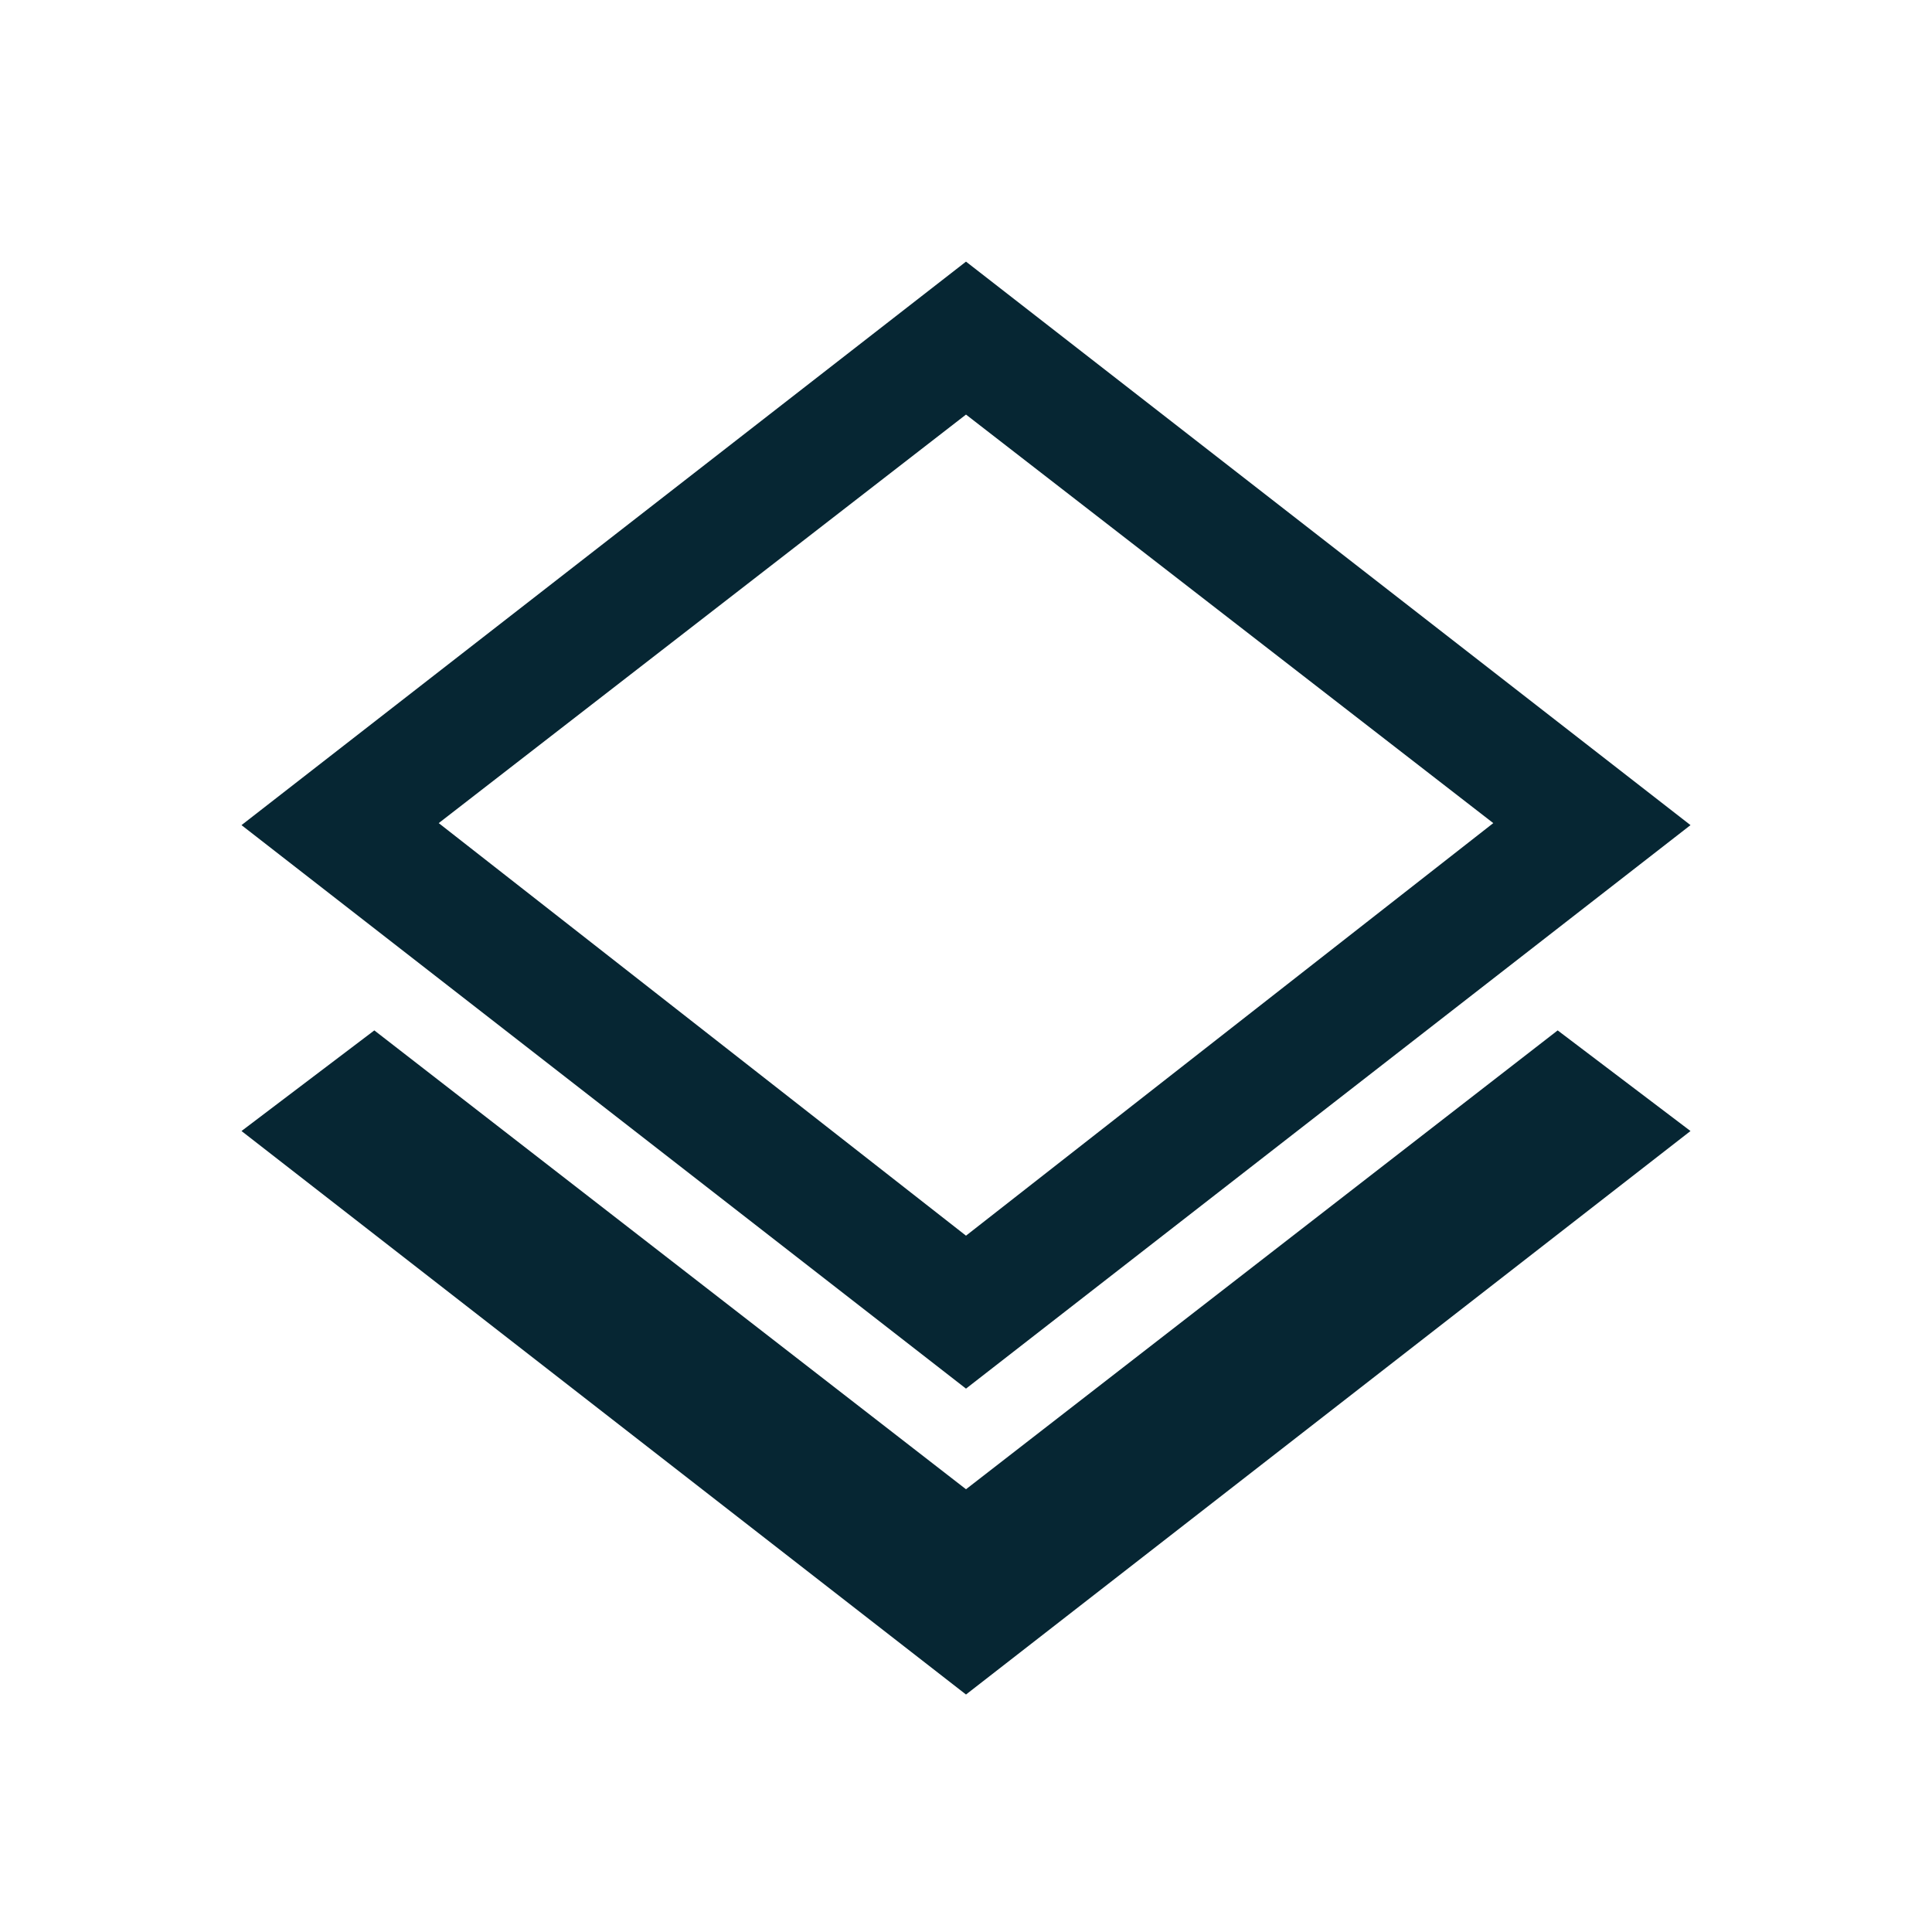
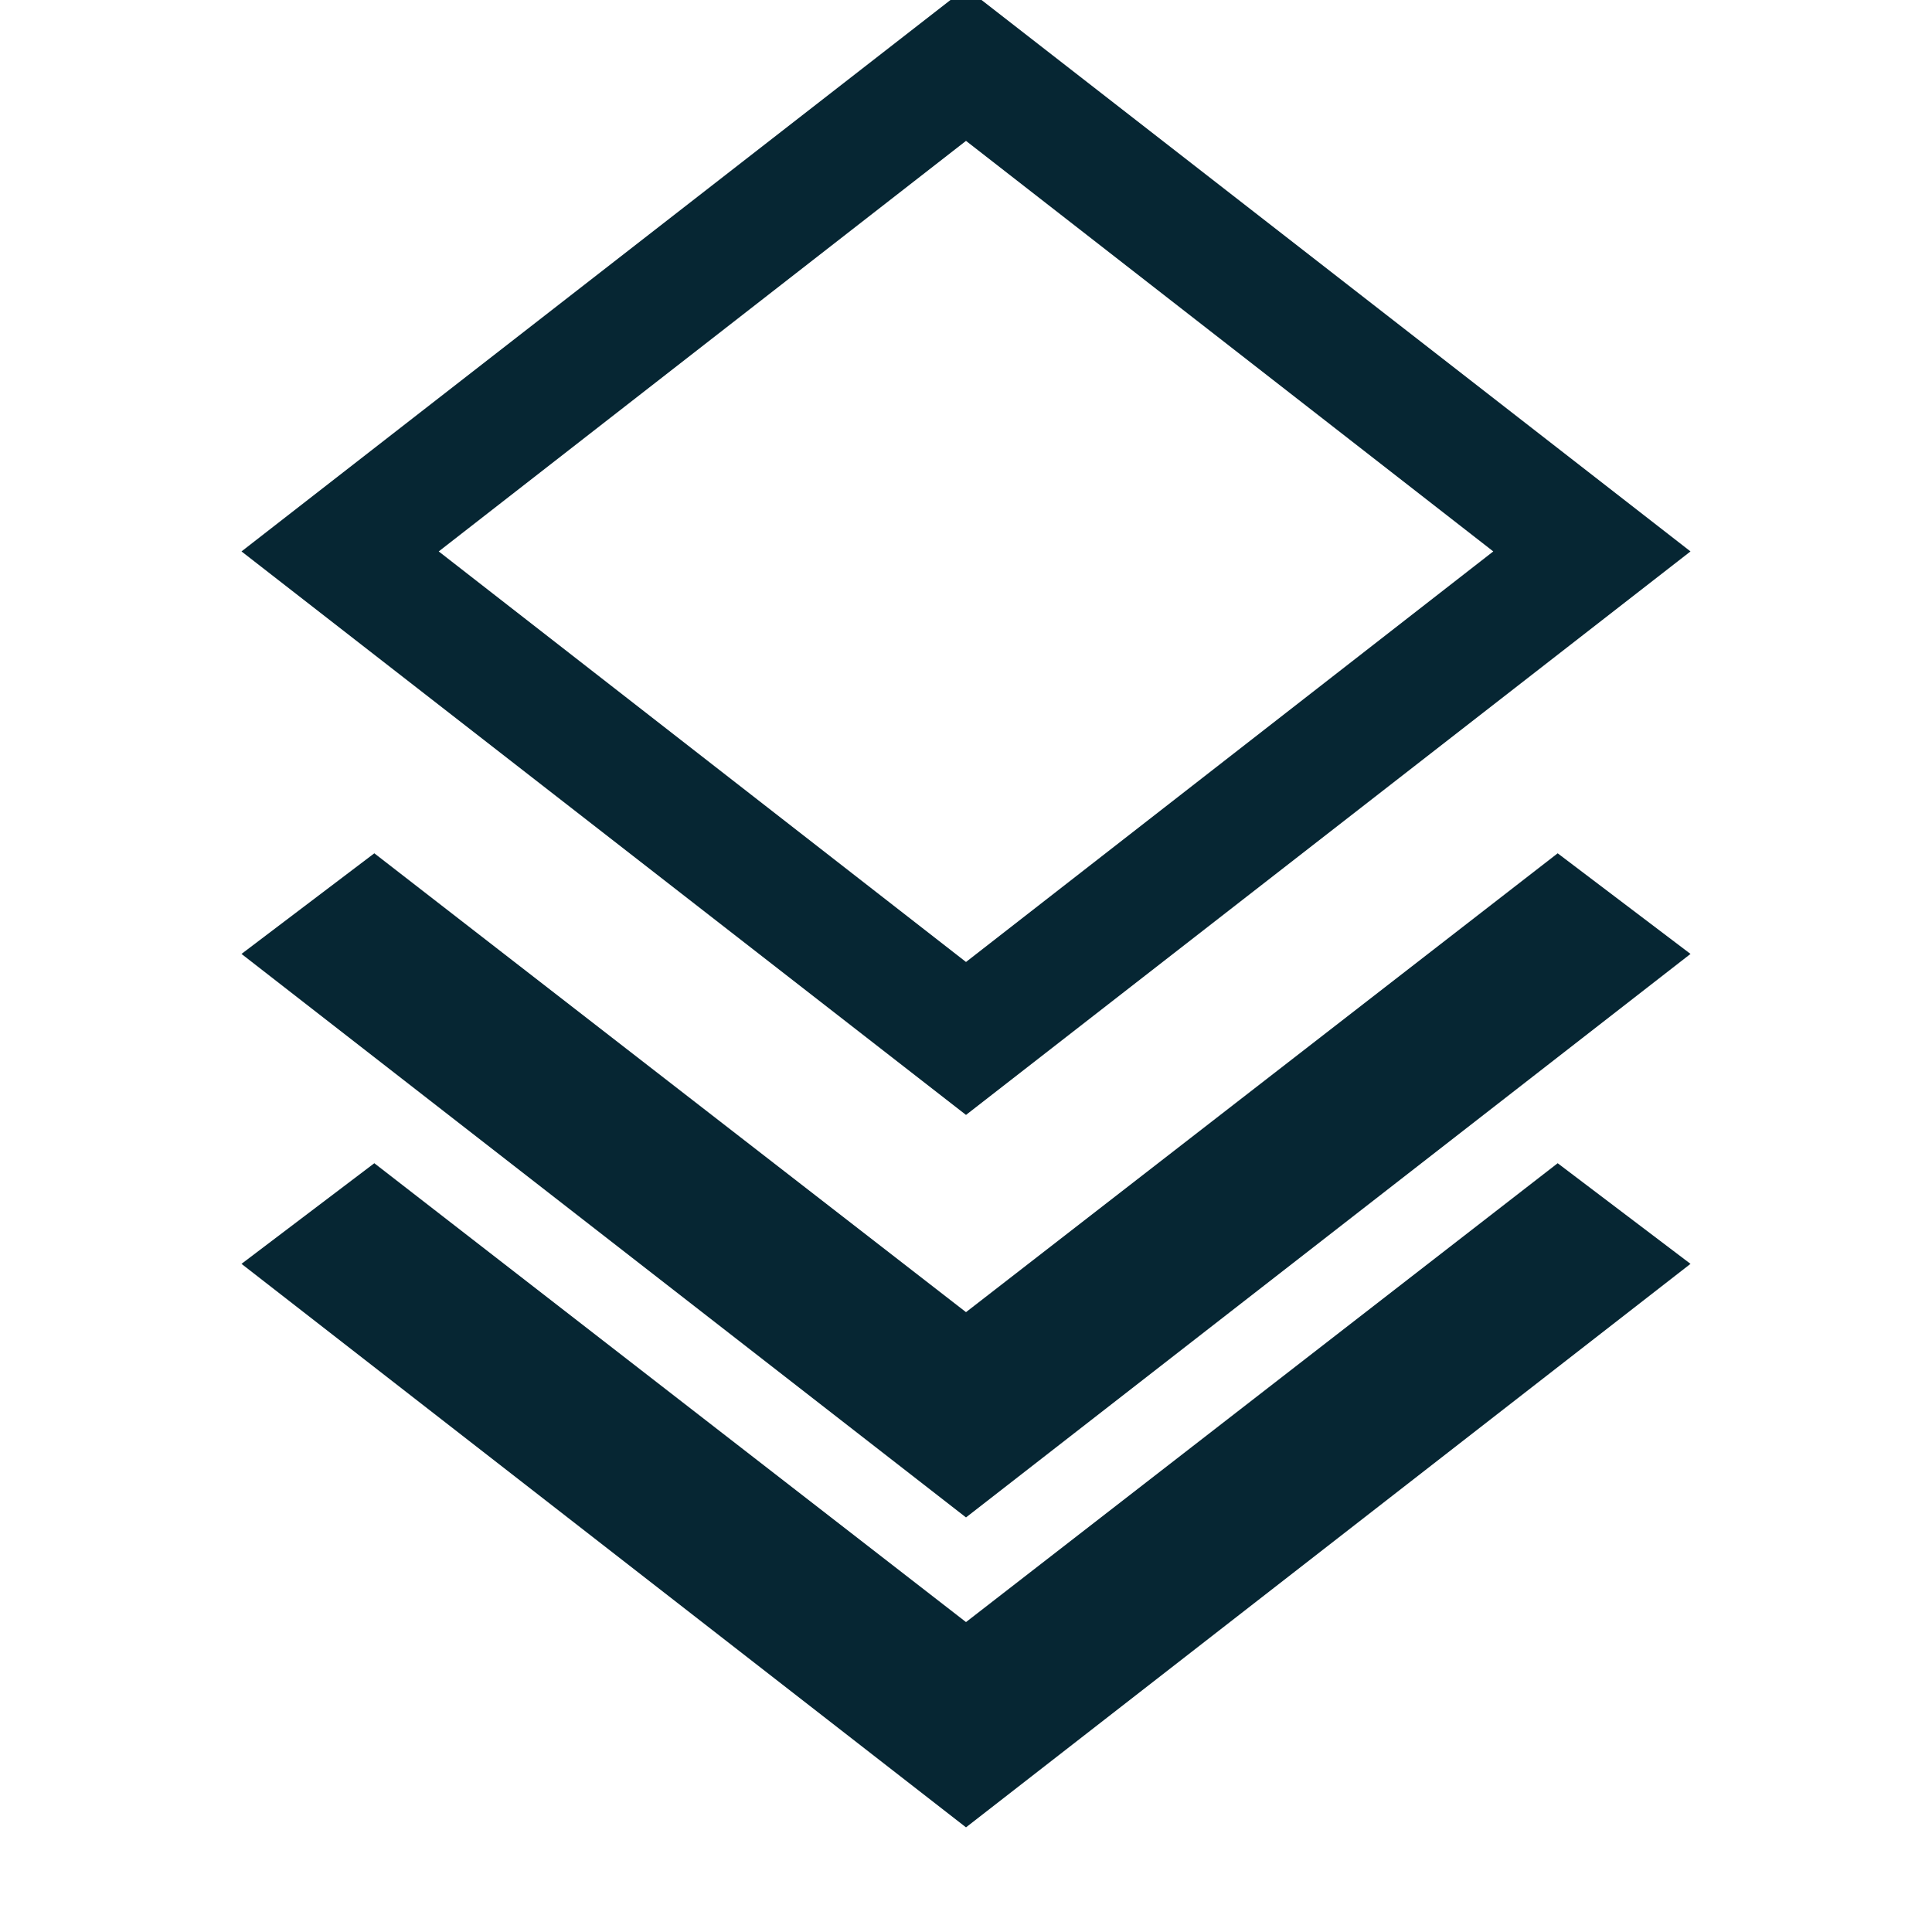
<svg xmlns="http://www.w3.org/2000/svg" height="24px" viewBox="0 -960 960 960" width="24px" fill="#062633">
-   <path d="M480-118 120-398l66-50 294 228 294-228 66 50-360 280Zm0-152L120-550l360-280 360 280-360 280Zm0-301Zm0 225 262-205-262-203-262 203 262 205Z" />
+   <path d="M480-52 120-332l66-50 294 228 294-228 66 50L480-52Zm0-154L120-486l66-50 294 228 294-228 66 50L480-206Zm0-200L120-686l360-280 360 280-360 280Zm0-301Zm0 225 262-204-262-204-262 204 262 204Z" />
</svg>
